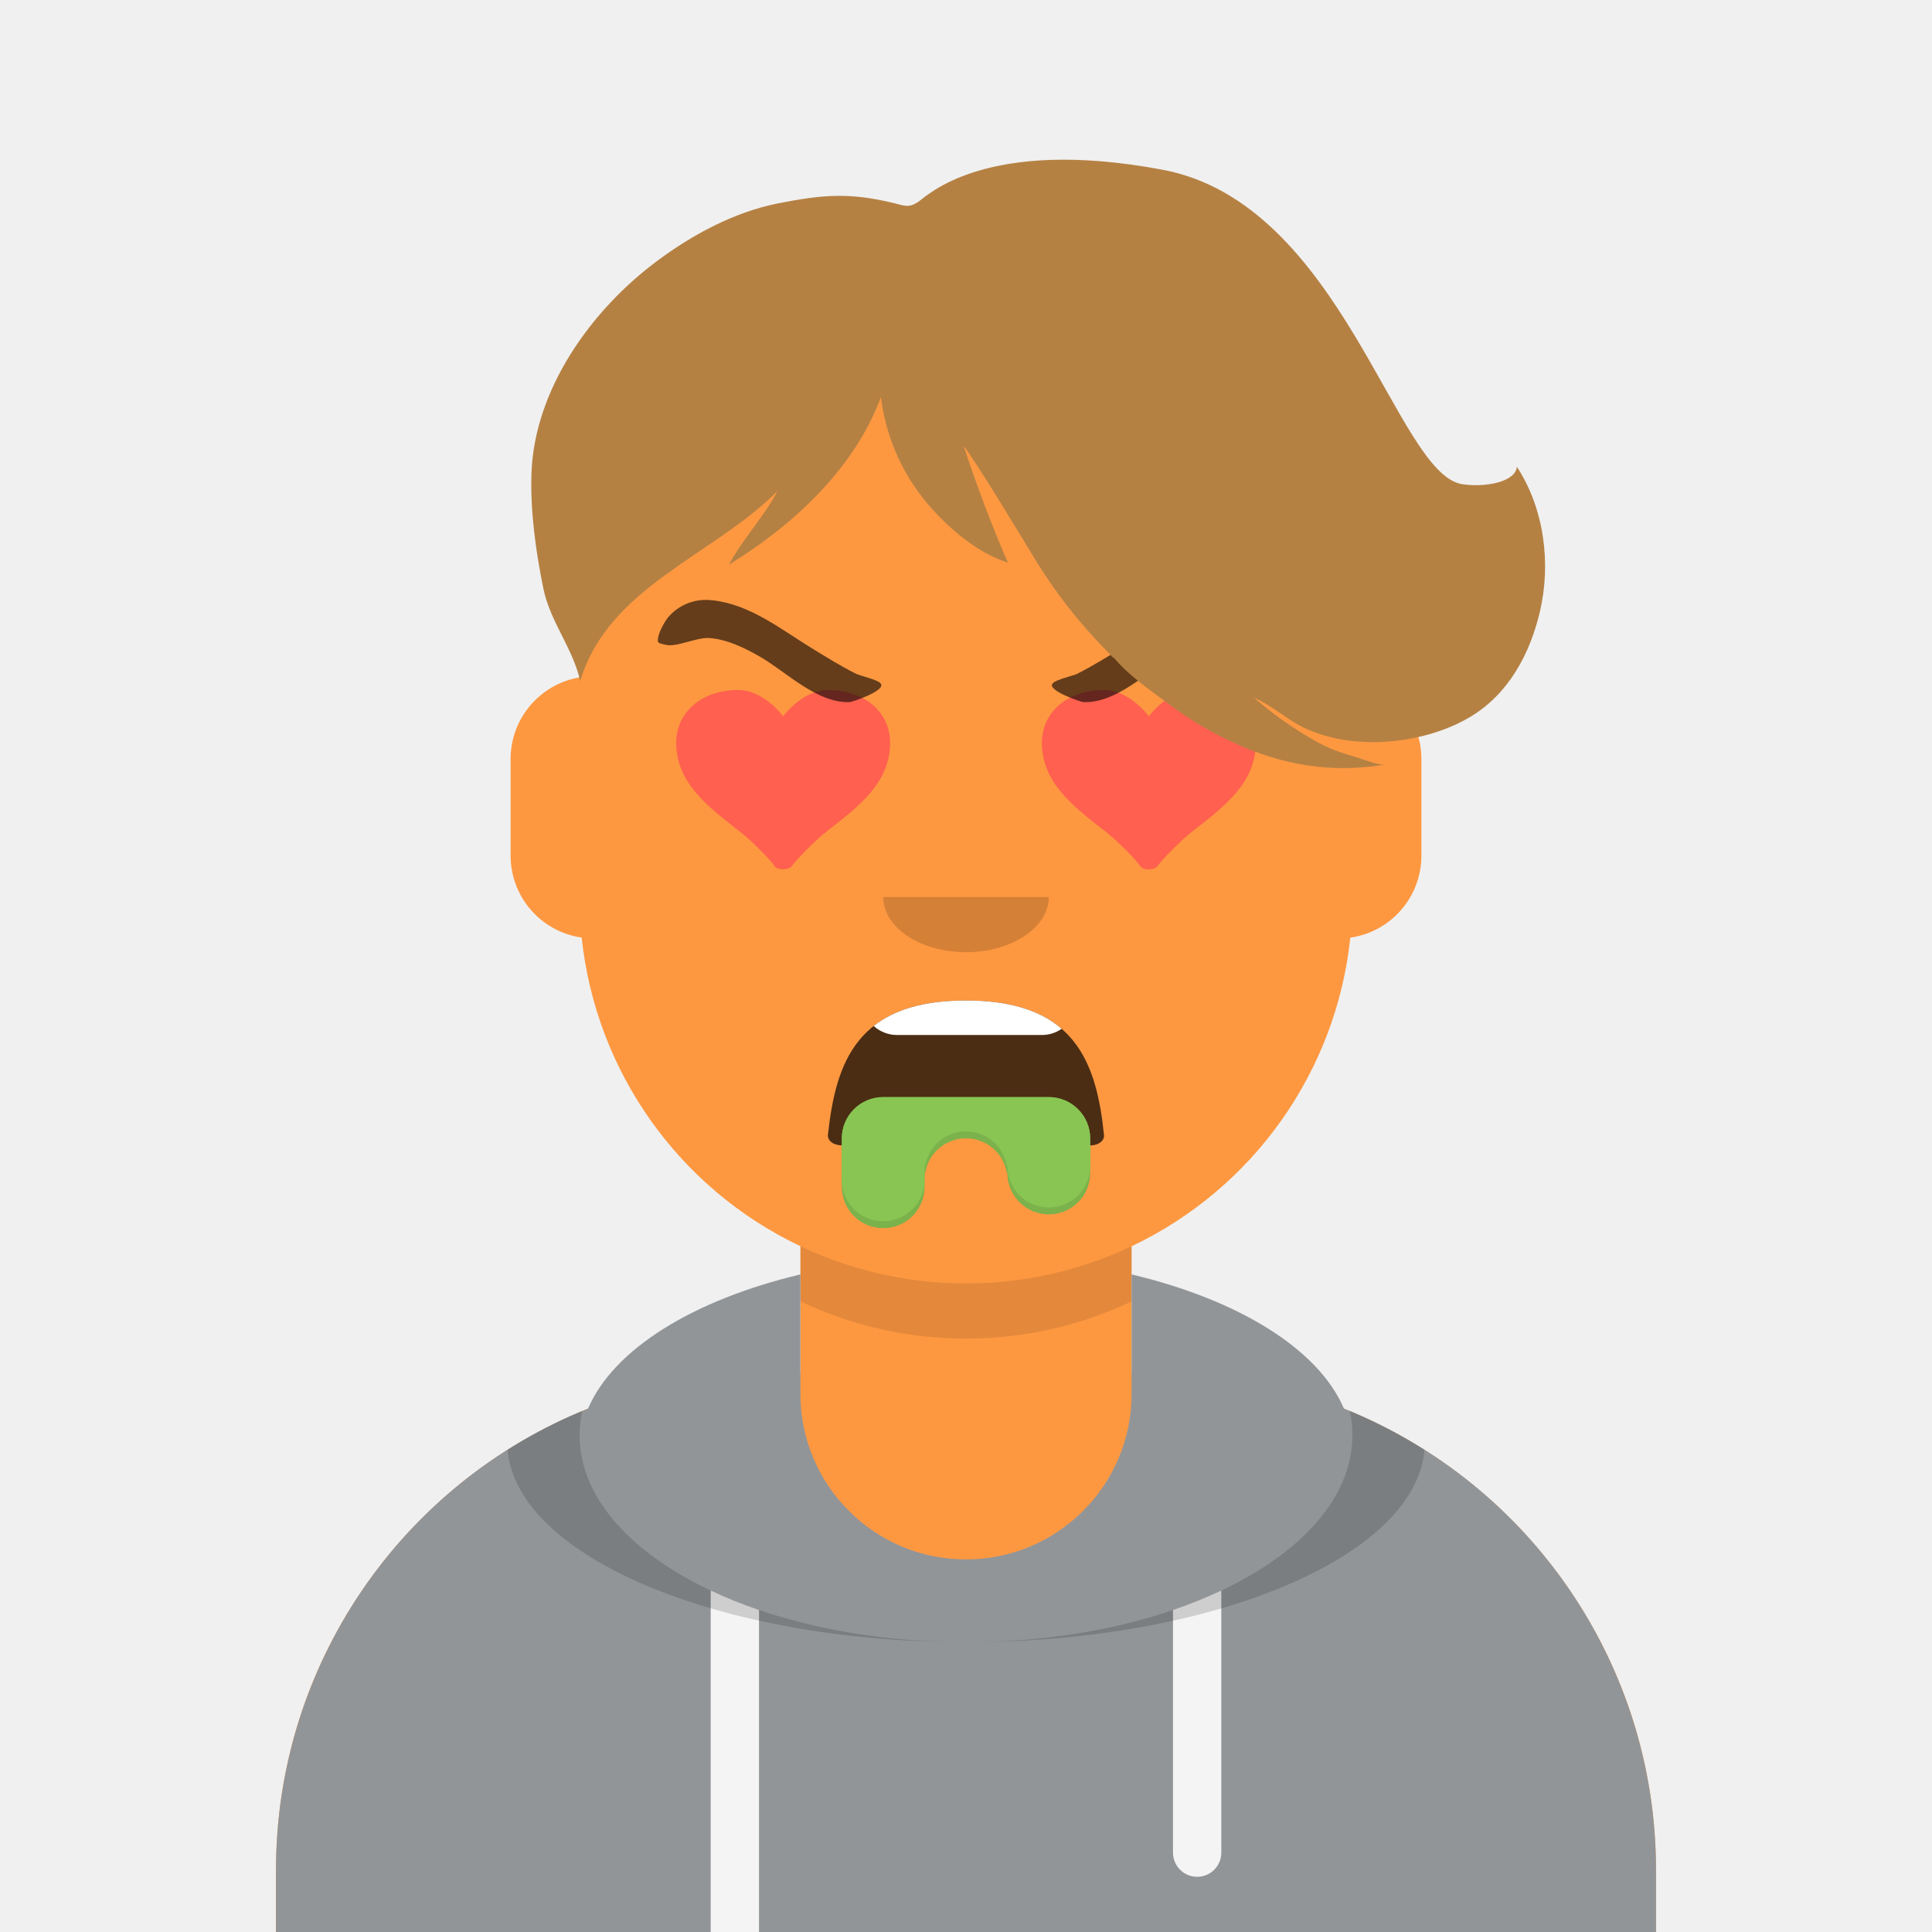
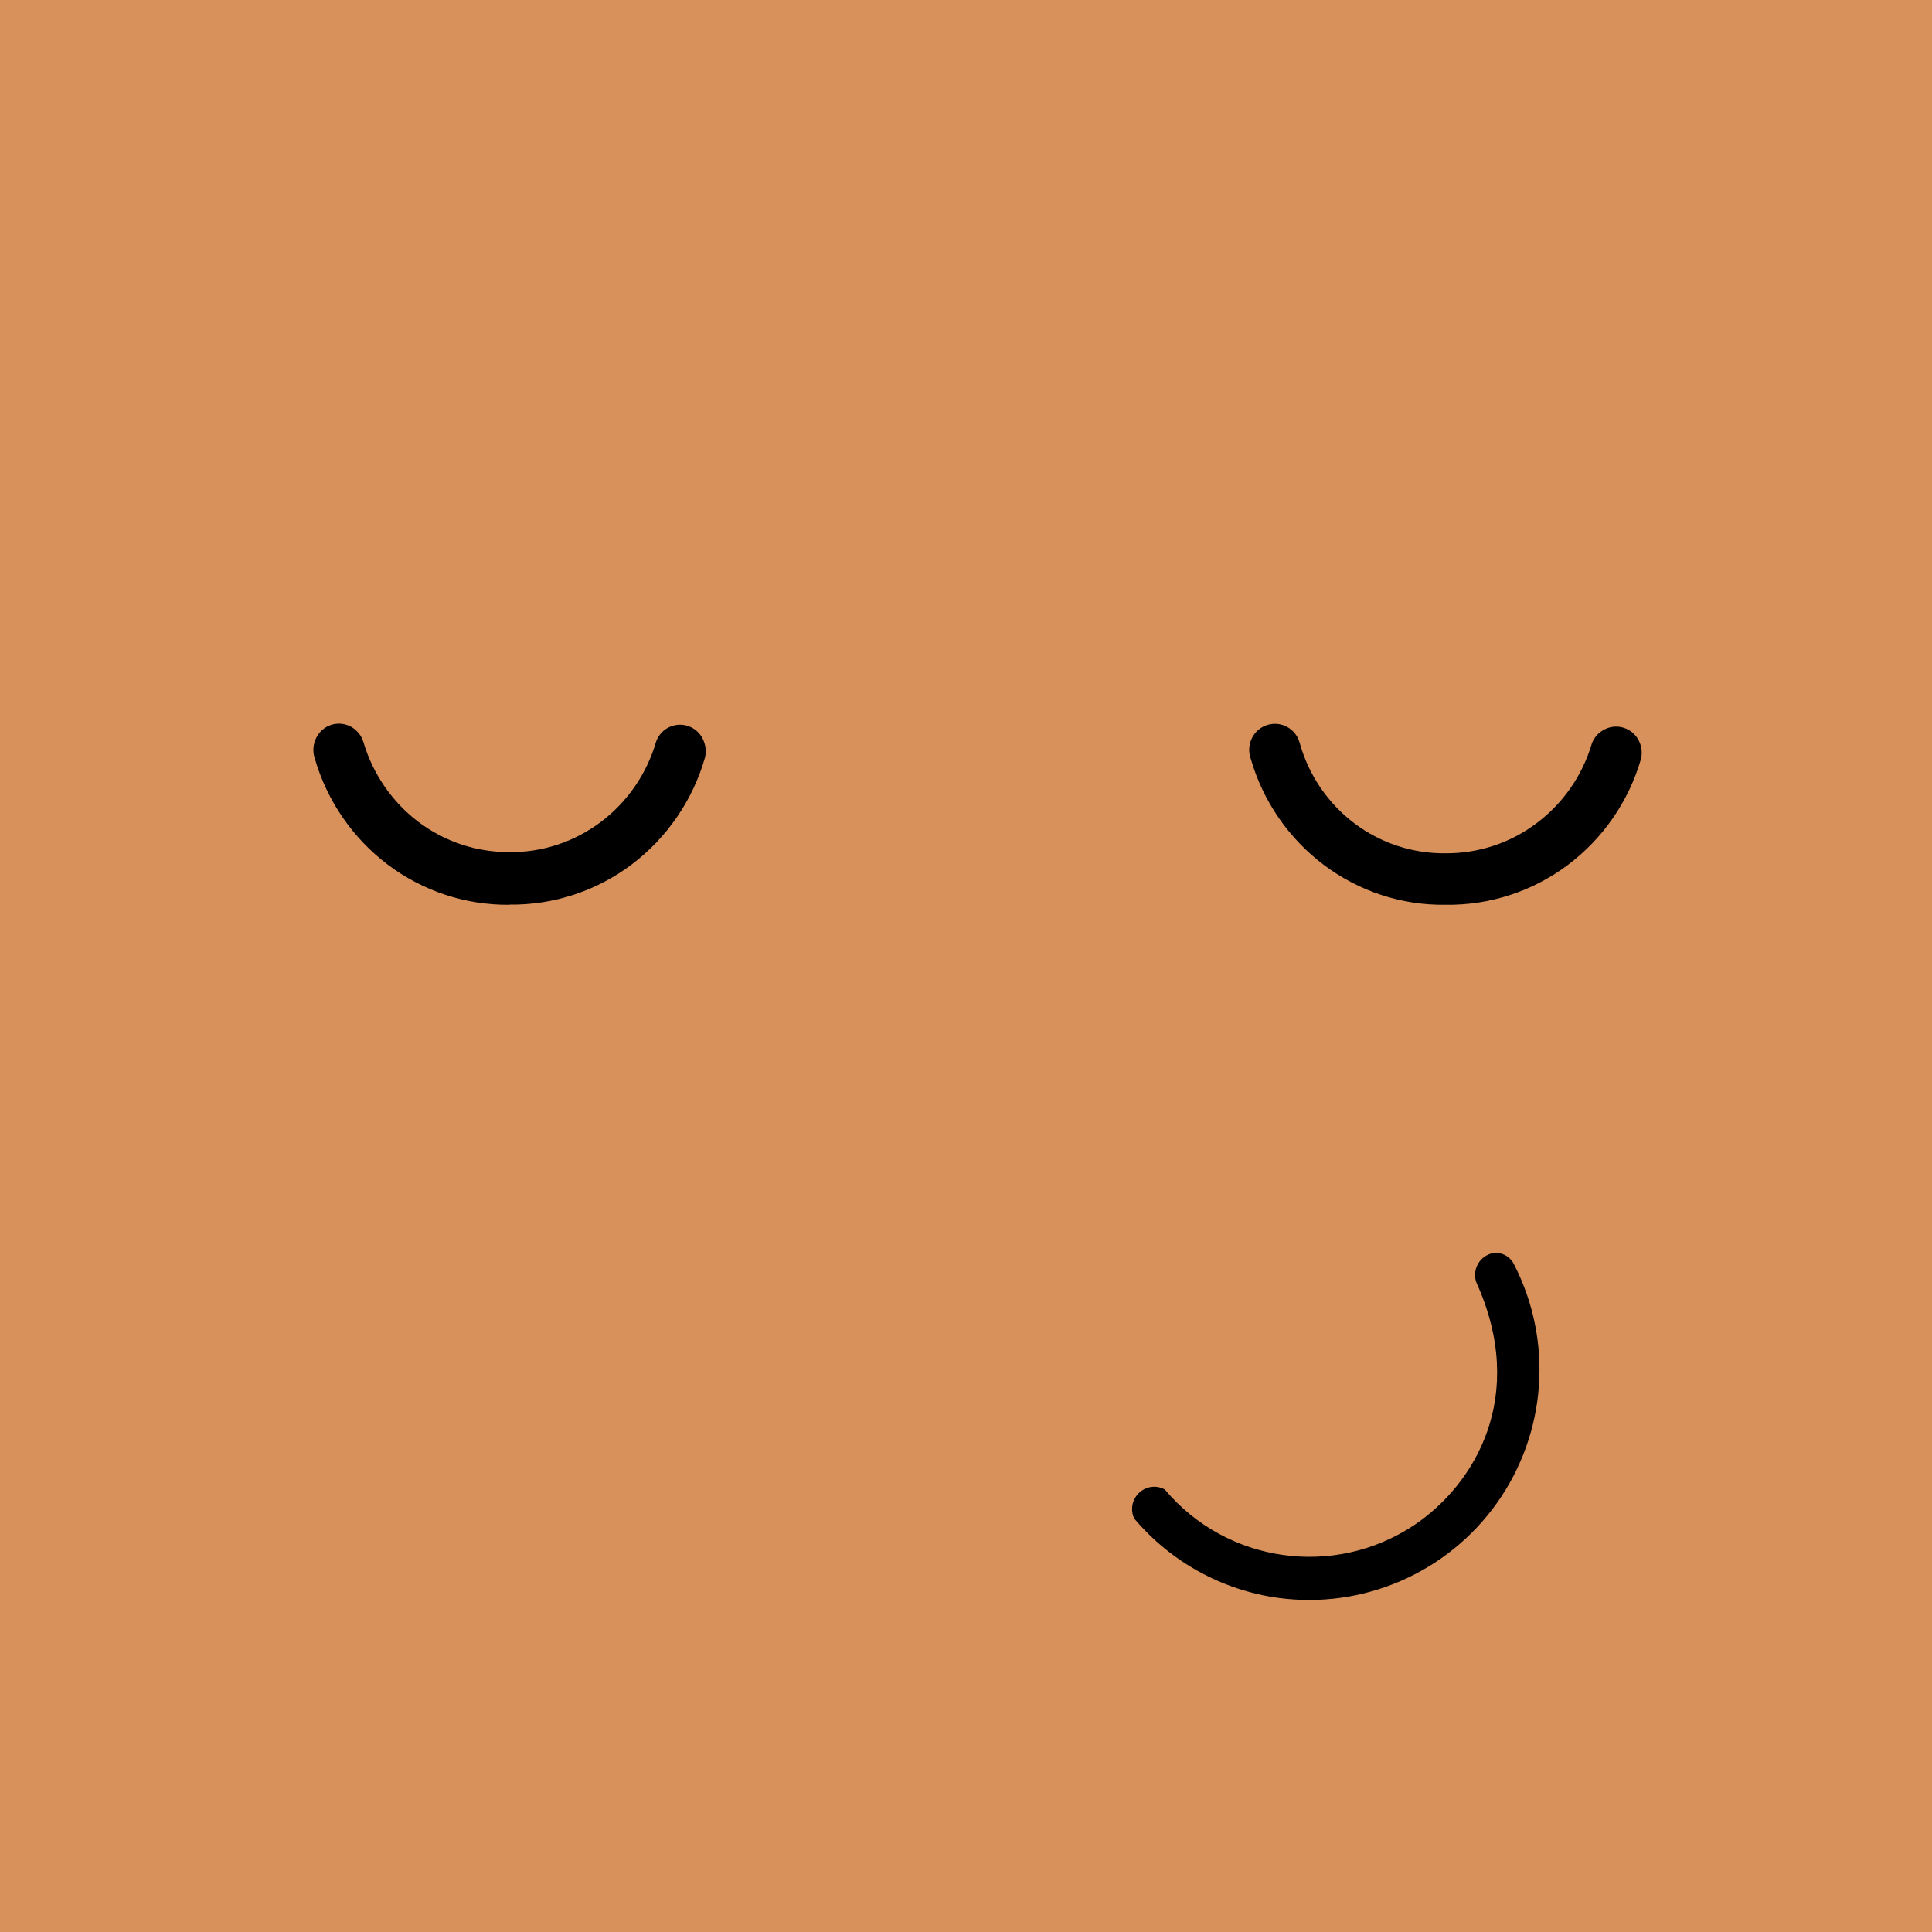
- <svg xmlns="http://www.w3.org/2000/svg" viewBox="0 0 280 280" fill="none" shape-rendering="auto">
+ <svg xmlns="http://www.w3.org/2000/svg" viewBox="0 0 200 200" fill="none" shape-rendering="auto">
  <mask id="viewboxMask">
-     <rect width="280" height="280" rx="0" ry="0" x="0" y="0" fill="#fff" />
+     <rect width="200" height="200" rx="0" ry="0" x="0" y="0" fill="#fff" />
  </mask>
  <g mask="url(#viewboxMask)">
-     <g transform="translate(8)">
-       <path d="M132 36a56 56 0 0 0-56 56v6.17A12 12 0 0 0 66 110v14a12 12 0 0 0 10.3 11.88 56.04 56.04 0 0 0 31.7 44.73v18.4h-4a72 72 0 0 0-72 72v9h200v-9a72 72 0 0 0-72-72h-4v-18.39a56.04 56.04 0 0 0 31.7-44.73A12 12 0 0 0 198 124v-14a12 12 0 0 0-10-11.83V92a56 56 0 0 0-56-56Z" fill="#fd9841" />
-       <path d="M108 180.61v8a55.79 55.79 0 0 0 24 5.39c8.59 0 16.73-1.93 24-5.39v-8a55.79 55.79 0 0 1-24 5.39 55.79 55.79 0 0 1-24-5.39Z" fill="#000" fill-opacity=".1" />
-       <g transform="translate(0 170)">
-         <path d="M108 14.7c-15.52 3.68-27.1 10.83-30.77 19.44A72.02 72.02 0 0 0 32 101v9h200v-9a72.02 72.02 0 0 0-45.23-66.86C183.1 25.53 171.52 18.38 156 14.7V32a24 24 0 1 1-48 0V14.7Z" fill="#929598" />
-         <path d="M102 63.34a67.1 67.1 0 0 1-7-2.82V110h7V63.34ZM162 63.34a67.04 67.04 0 0 0 7-2.82V98.5a3.5 3.5 0 1 1-7 0V63.34Z" fill="#F4F4F4" />
-         <path d="M187.62 34.49a71.79 71.79 0 0 1 10.83 5.63C197.11 55.62 167.87 68 132 68c30.93 0 56-13.43 56-30 0-1.19-.13-2.36-.38-3.51ZM76.38 34.49a16.48 16.48 0 0 0-.38 3.5c0 16.58 25.07 30 56 30-35.87 0-65.1-12.38-66.45-27.88a71.79 71.79 0 0 1 10.83-5.63Z" fill="#000" fill-opacity=".16" />
-       </g>
-       <g transform="translate(78 134)">
-         <path fill-rule="evenodd" clip-rule="evenodd" d="M34 30.4C35.14 19.9 38.24 11 54 11c15.76 0 18.92 8.96 20 19.5.08.84-.83 1.5-1.96 1.5-6.69 0-9.37-1.5-18.05-1.5-8.7 0-13.24 1.5-17.9 1.5-1.15 0-2.2-.55-2.1-1.6Z" fill="#000" fill-opacity=".7" />
-         <path d="M67.86 15.1c-.8.57-1.8.9-2.86.9H44c-1.3 0-2.49-.5-3.38-1.31C43.56 12.38 47.8 11 54 11c6.54 0 10.9 1.54 13.86 4.1Z" fill="#fff" />
-         <path d="M42 25a6 6 0 0 0-6 6v7a6 6 0 0 0 12 0v-2h.08a6 6 0 0 1 11.84 0H60a6 6 0 0 0 12 0v-5a6 6 0 0 0-6-6H42Z" fill="#7BB24B" />
-         <path d="M72 31a6 6 0 0 0-6-6H42a6 6 0 0 0-6 6v6a6 6 0 0 0 12 0v-2h.08a6 6 0 0 1 11.84 0H60a6 6 0 0 0 12 0v-4Z" fill="#88C553" />
-       </g>
-       <g transform="translate(104 122)">
-         <path fill-rule="evenodd" clip-rule="evenodd" d="M16 8c0 4.42 5.37 8 12 8s12-3.58 12-8" fill="#000" fill-opacity=".16" />
-       </g>
-       <g transform="translate(76 90)">
-         <path d="M35.96 10c-2.55 0-5.08 1.98-6.46 3.82-1.39-1.84-3.9-3.82-6.46-3.82-5.49 0-9.04 3.33-9.04 7.64 0 5.73 4.41 9.13 9.04 12.74 1.66 1.23 4.78 4.4 5.17 5.1.38.68 2.1.7 2.58 0 .48-.73 3.51-3.87 5.17-5.1 4.63-3.6 9.04-7 9.04-12.74 0-4.3-3.55-7.64-9.04-7.64ZM88.96 10c-2.55 0-5.08 1.98-6.46 3.82-1.39-1.84-3.9-3.82-6.46-3.82-5.49 0-9.04 3.33-9.04 7.64 0 5.73 4.41 9.13 9.04 12.74 1.65 1.23 4.78 4.4 5.17 5.1.38.68 2.1.7 2.58 0 .48-.73 3.51-3.87 5.17-5.1 4.63-3.6 9.04-7 9.04-12.74 0-4.3-3.55-7.64-9.04-7.64Z" fill="#FF5353" fill-opacity=".8" />
-       </g>
-       <g transform="translate(76 82)">
-         <path d="M44.1 17.12ZM19.27 5.01a7.16 7.16 0 0 0-6.42 2.43c-.6.73-1.56 2.48-1.51 3.42.02.35.22.37 1.12.59 1.65.39 4.5-1.12 6.36-.98 2.58.2 5.04 1.4 7.28 2.68 3.84 2.2 8.35 6.84 13.1 6.6.35-.02 5.41-1.74 4.4-2.72-.31-.49-3.03-1.13-3.5-1.36-2.17-1.09-4.37-2.45-6.44-3.72C29.14 9.18 24.72 5.6 19.28 5ZM68.03 17.12ZM92.91 5.01c2.36-.27 4.85.5 6.42 2.43.6.73 1.56 2.48 1.51 3.42-.02.35-.22.37-1.12.59-1.65.39-4.5-1.12-6.36-.98-2.58.2-5.04 1.4-7.28 2.68-3.84 2.2-8.35 6.84-13.1 6.6-.35-.02-5.41-1.74-4.4-2.72.31-.49 3.03-1.13 3.5-1.36 2.17-1.09 4.36-2.45 6.44-3.72C83.05 9.18 87.46 5.6 92.91 5Z" fill-rule="evenodd" clip-rule="evenodd" fill="#000" fill-opacity=".6" />
-       </g>
-       <g transform="translate(-1)">
-         <path fill-rule="evenodd" clip-rule="evenodd" d="M88.18 37.86c5.14-3.84 11.22-7.12 17.56-8.38 6.45-1.28 10.36-1.6 16.7-.07 1.64.39 2.2.78 3.63-.15 1.2-.79 9.66-9.5 35.42-4.66 26.03 4.88 33.77 44.08 43.42 45.57 3.49.53 7.79-.39 7.92-2.53 3.96 6.03 5 14 3.33 21.07-1.45 6.09-4.5 11.8-10 15.14-4.72 2.87-11.25 4.12-16.71 3.59a22.36 22.36 0 0 1-7.03-1.77c-2.76-1.2-4.96-3.4-7.67-4.54a53.9 53.9 0 0 0 9.18 6.42c1.64.9 3.3 1.53 5.11 2.02 1.24.34 3.76 1.48 4.96 1.18-7.81 1.4-15.16.18-22.32-3.16a51.67 51.67 0 0 1-9.2-5.48c-2.83-2.13-6.09-4.3-8.3-7.1.93 1.2-.7-.6-.92-.81a74.07 74.07 0 0 1-4.72-5.29c-1.99-2.48-3.84-5.08-5.5-7.8-1.68-2.76-8.36-13.87-10.38-16.5a195.3 195.3 0 0 0 6.41 16.93c-4.71-1.47-9.28-5.54-12.3-9.34a29.46 29.46 0 0 1-6.1-14.66c-3.83 10.41-12.79 18.63-22.03 24.3 2-3.74 5.05-6.9 7.05-10.69-9.2 9.33-24.57 13.9-28.6 27.58-1.03-4.76-4.35-8.58-5.34-13.43-1.1-5.4-1.9-11.11-1.73-16.62.4-12.24 8.64-23.72 18.16-30.82Z" fill="#b58143" />
-       </g>
-       <g transform="translate(49 72)" />
-       <g transform="translate(62 42)" />
+     <rect fill="#d9915b" width="200" height="200" x="0" y="0" />
+     <g transform="matrix(1.5625 0 0 1.5625 37.5 110.94)">
+       <path d="M75.08 12a1.37 1.37 0 0 1 1.26.83 15.26 15.26 0 0 1-15.67 22.03 15.2 15.2 0 0 1-9.53-5.26 1.48 1.48 0 0 1 1.15-2.09c.3-.04.61.02.88.17a12.52 12.52 0 0 0 16.54 2.35c4.01-2.7 7.51-8.54 4.1-16.07a1.48 1.48 0 0 1 .77-1.83c.16-.08.34-.12.51-.13Z" fill="#000" />
+     </g>
+     <g transform="matrix(1.5625 0 0 1.5625 31.25 59.38)">
+       <path d="M75.76 21.94c-2.9.04-5.72-.89-8.04-2.63a13.47 13.47 0 0 1-4.85-7.03 1.75 1.75 0 0 1 .49-1.92 1.7 1.7 0 0 1 2.76.9c.6 2.12 1.88 3.98 3.62 5.29a9.84 9.84 0 0 0 6.04 1.98c2.17.01 4.29-.68 6.03-2a10.17 10.17 0 0 0 3.65-5.26c.15-.42.46-.75.85-.95a1.68 1.68 0 0 1 2.24.7c.21.38.27.83.17 1.26a13.48 13.48 0 0 1-4.87 7.04 13.17 13.17 0 0 1-8.08 2.62ZM13.76 21.94c-2.9.03-5.73-.9-8.06-2.65a13.54 13.54 0 0 1-4.85-7.06 1.78 1.78 0 0 1 .51-1.88 1.67 1.67 0 0 1 2.4.22c.15.17.25.38.32.6.62 2.1 1.9 3.96 3.64 5.28a9.93 9.93 0 0 0 6.02 2c2.18.03 4.3-.67 6.06-1.99a10.22 10.22 0 0 0 3.66-5.3 1.68 1.68 0 0 1 3.08-.25c.21.4.27.85.17 1.27a13.57 13.57 0 0 1-4.87 7.1 13.19 13.19 0 0 1-8.08 2.65Z" fill="#000" />
    </g>
  </g>
</svg>
